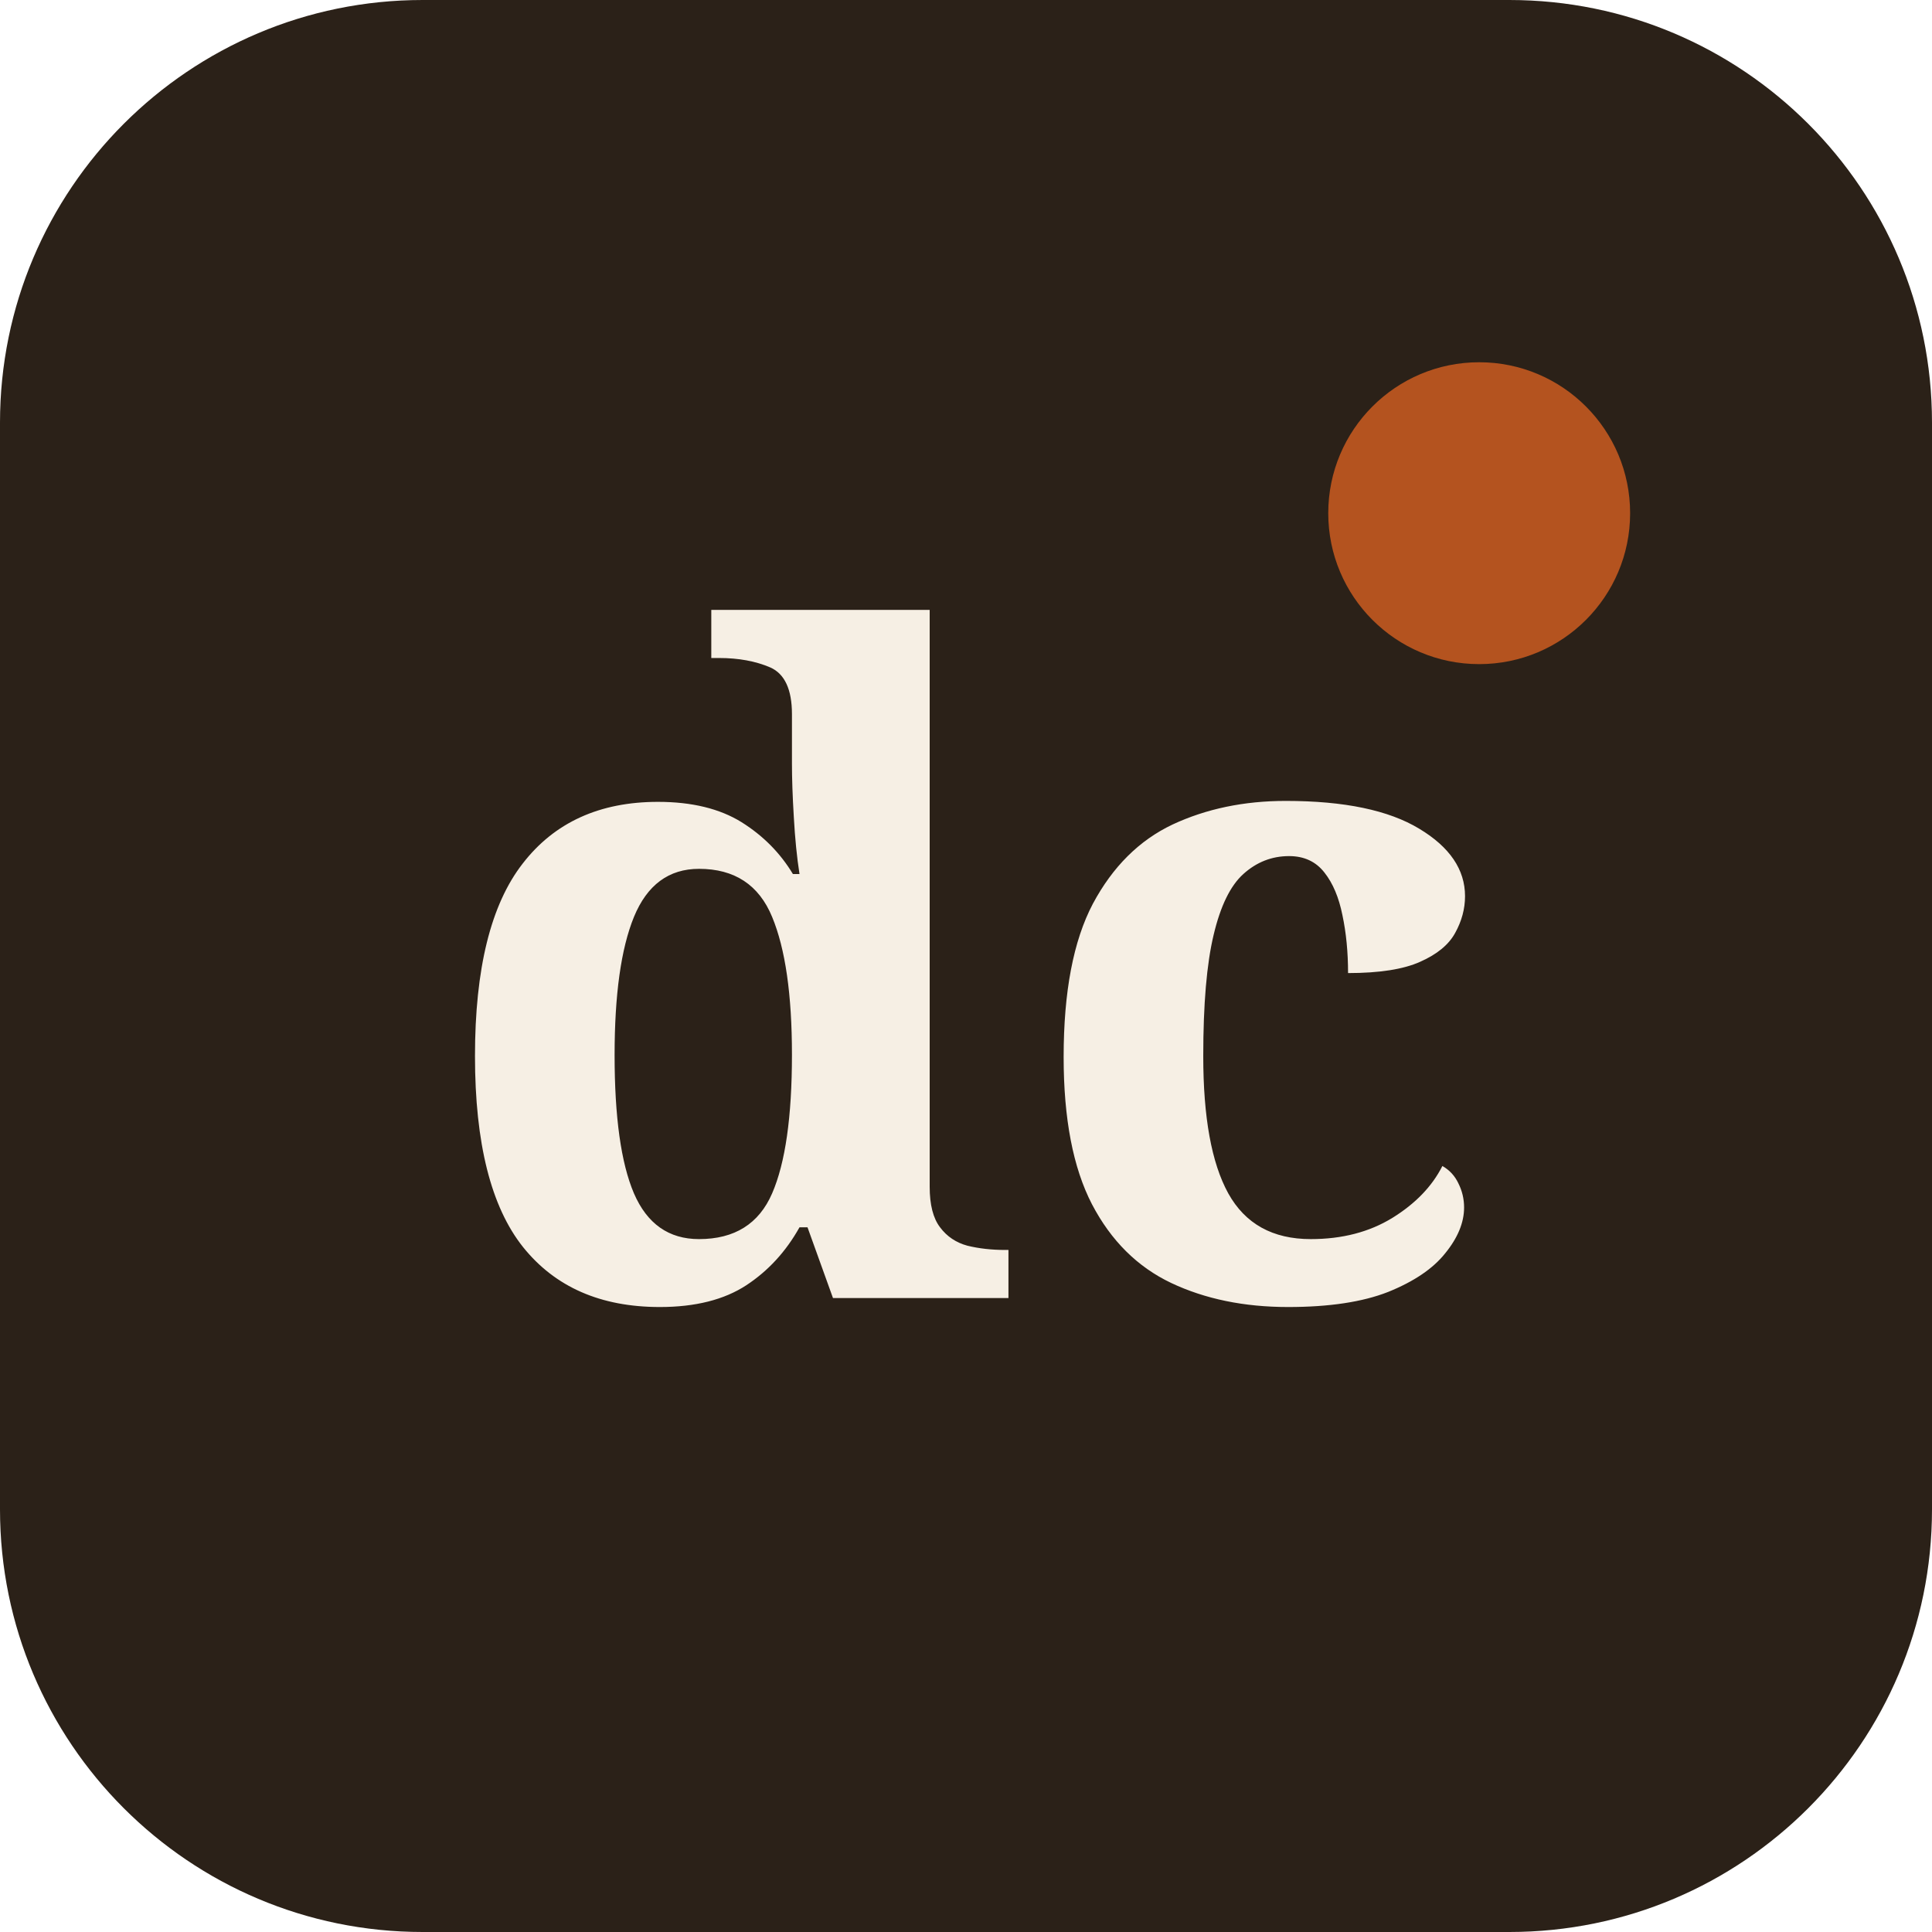
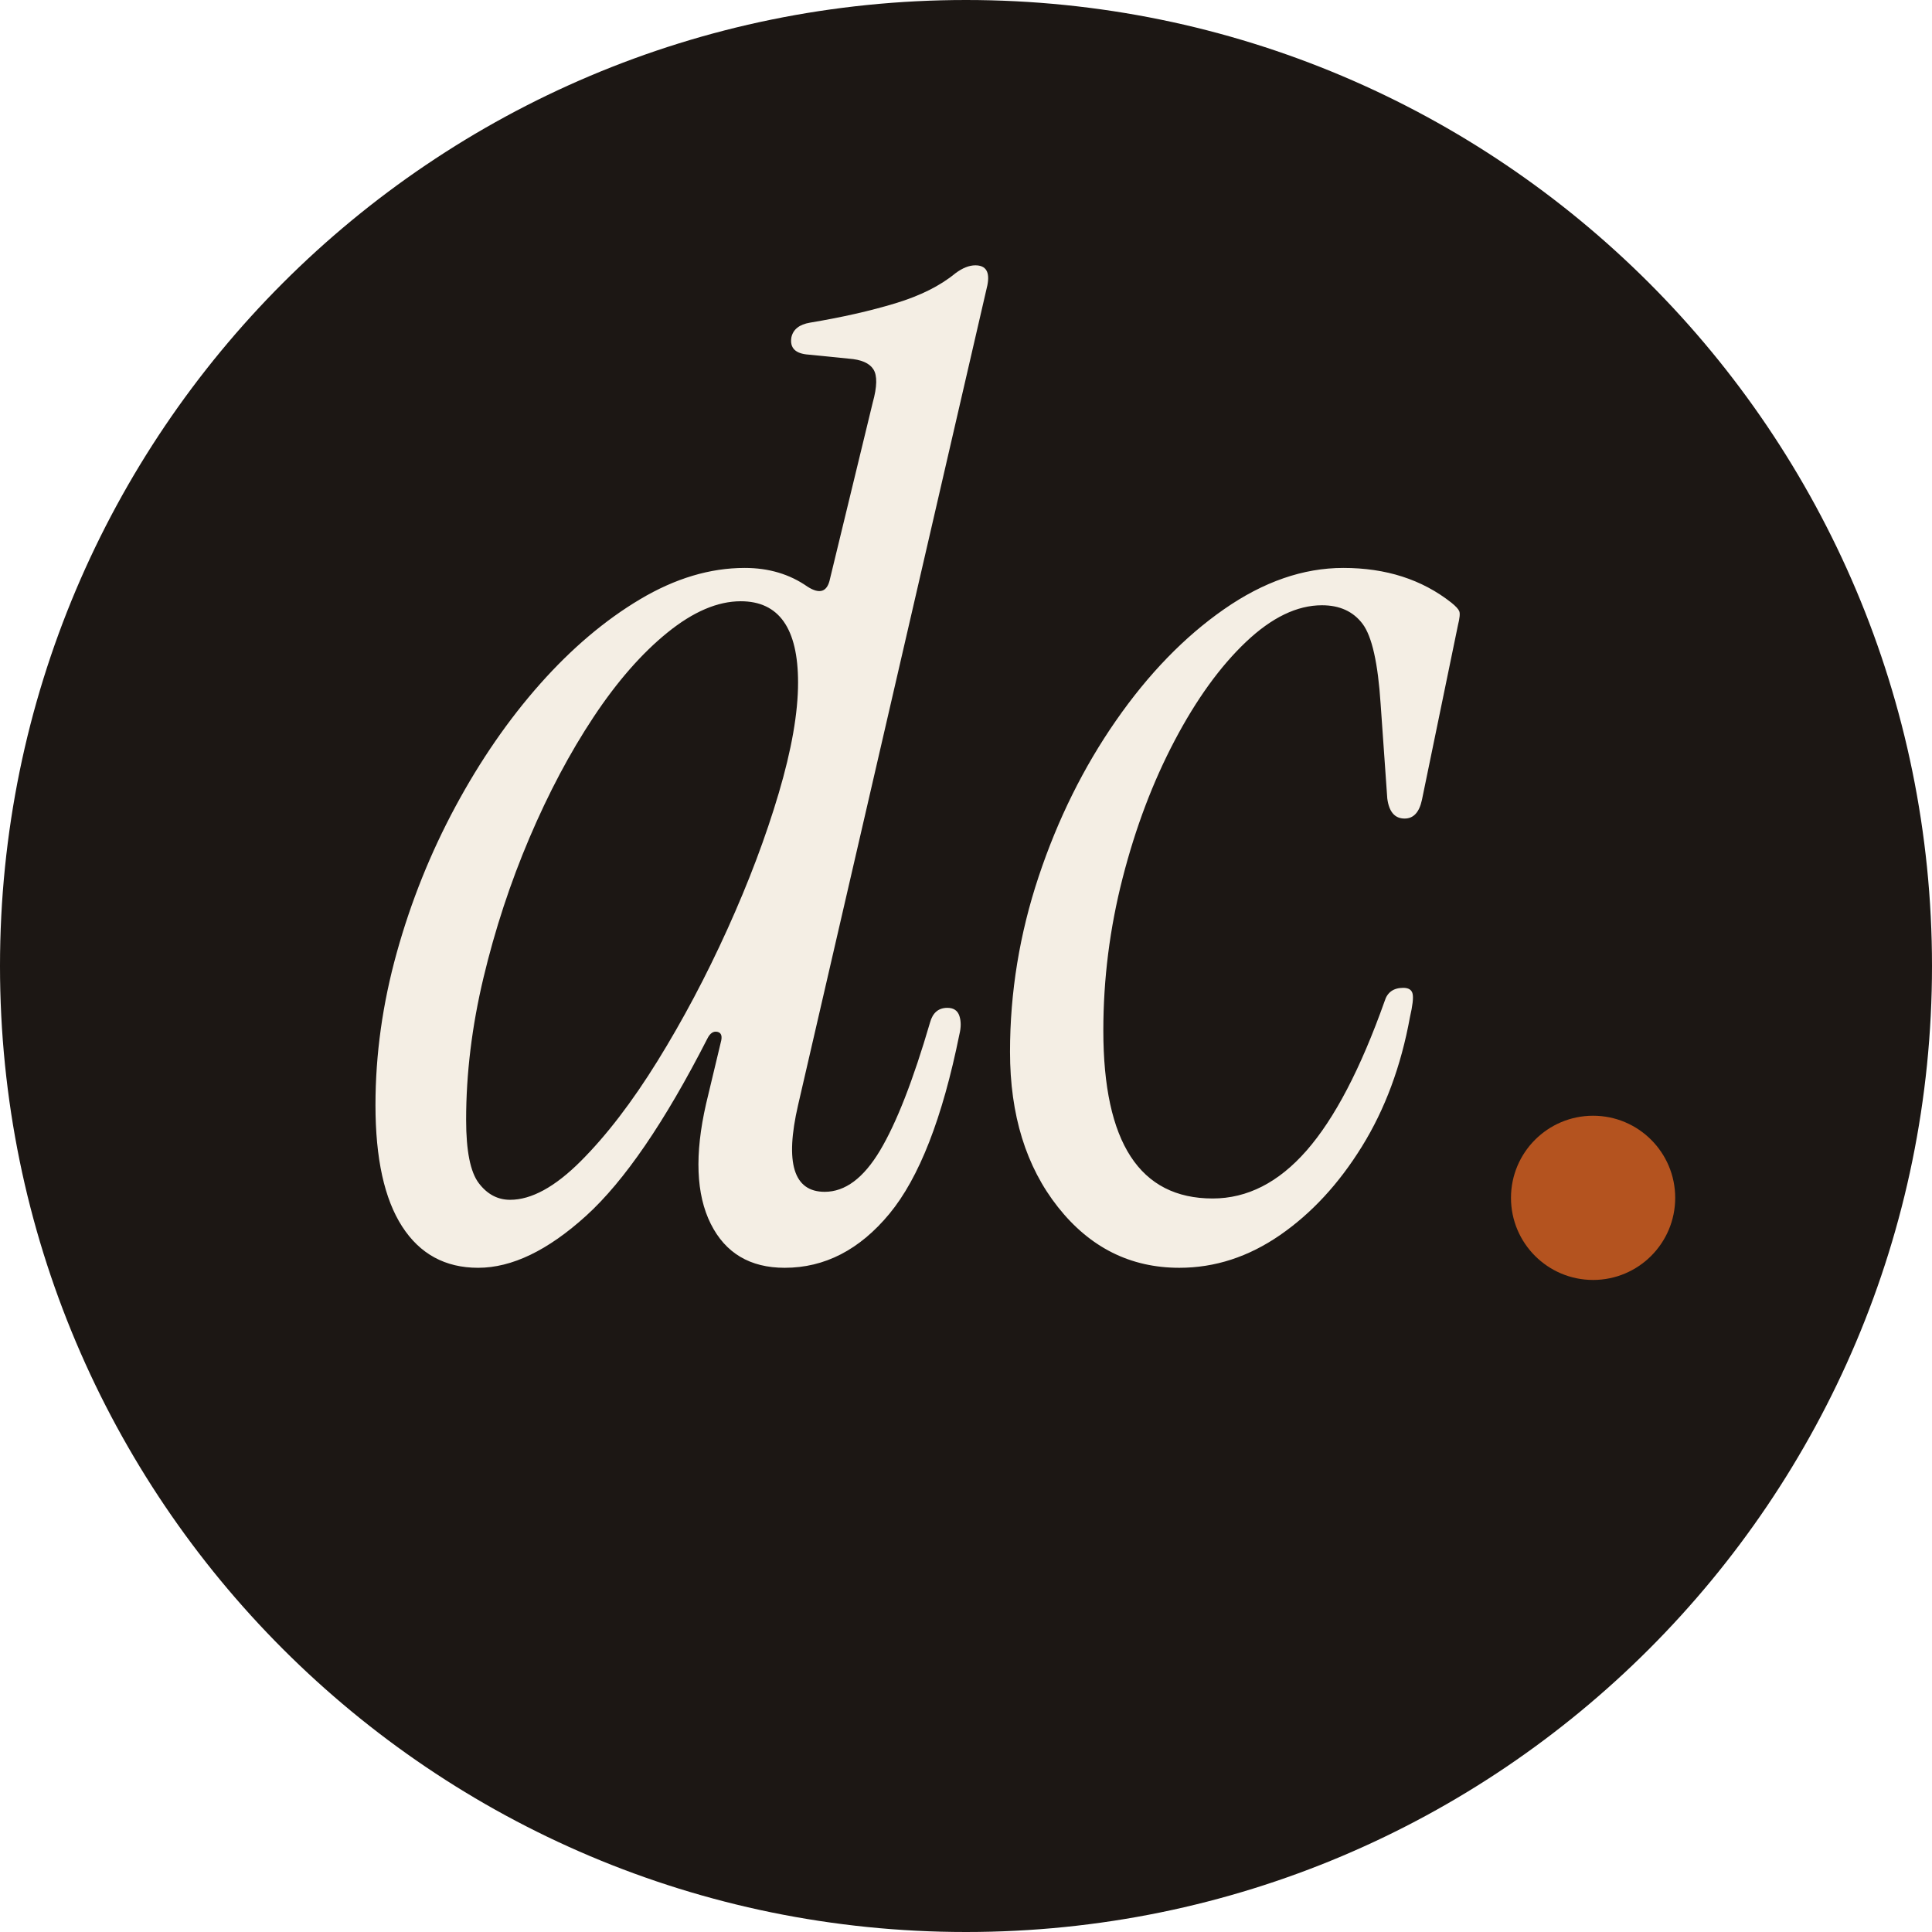
- <svg xmlns="http://www.w3.org/2000/svg" viewBox="0 0 64 64">
-   <rect width="64" height="64" rx="14" fill="#2b2118" />
-   <text x="32" y="43" text-anchor="middle" font-family="Georgia,serif" font-size="30" font-weight="700" fill="#f6efe4">dc</text>
-   <circle cx="49" cy="17" r="5" fill="#b4531f" />
+ <svg xmlns="http://www.w3.org/2000/svg" viewBox="0 0 120 120" width="120" height="120">
+   <circle cx="60" cy="60" r="60" fill="#1C1714" />
+   <path d="M29.697 78.745Q26.633 78.745 24.977 76.178Q23.321 73.612 23.321 68.644Q23.321 63.924 24.646 59.163Q25.971 54.402 28.289 50.096Q30.608 45.791 33.547 42.479Q36.487 39.167 39.757 37.221Q43.028 35.275 46.257 35.275Q48.493 35.275 50.149 36.434Q51.308 37.18 51.556 35.938L54.206 25.008Q54.62 23.518 54.247 22.938Q53.875 22.358 52.715 22.276L50.231 22.027Q48.989 21.944 49.155 20.951Q49.321 20.206 50.314 20.04Q53.295 19.543 55.613 18.839Q57.932 18.136 59.339 16.976Q60.002 16.48 60.581 16.48Q61.575 16.48 61.327 17.722L49.569 68.644Q48.327 74.026 51.225 74.026Q53.129 74.026 54.661 71.459Q56.193 68.892 57.766 63.51Q58.015 62.599 58.843 62.599Q59.422 62.599 59.588 63.096Q59.753 63.593 59.588 64.255Q58.015 72.038 55.241 75.392Q52.467 78.745 48.741 78.745Q45.512 78.745 44.146 76.013Q42.779 73.28 43.856 68.561L44.767 64.752Q44.932 64.172 44.56 64.09Q44.187 64.007 43.939 64.504Q39.964 72.287 36.404 75.516Q32.843 78.745 29.697 78.745ZM31.684 74.522Q33.671 74.522 36.073 72.121Q38.474 69.72 40.834 65.911Q43.193 62.102 45.181 57.714Q47.168 53.326 48.368 49.268Q49.569 45.211 49.569 42.396Q49.569 37.345 46.009 37.345Q43.856 37.345 41.455 39.291Q39.053 41.237 36.859 44.549Q34.665 47.861 32.885 52.042Q31.105 56.224 30.028 60.736Q28.952 65.249 28.952 69.554Q28.952 72.452 29.738 73.487Q30.525 74.522 31.684 74.522Z M73.25 78.745Q68.696 78.745 65.715 74.978Q62.734 71.21 62.734 65.332Q62.734 59.784 64.514 54.443Q66.295 49.103 69.317 44.756Q72.339 40.409 76.024 37.842Q79.708 35.275 83.434 35.275Q87.409 35.275 90.141 37.428Q90.555 37.759 90.638 37.966Q90.721 38.173 90.555 38.836L88.319 49.682Q88.071 50.842 87.243 50.842Q86.332 50.842 86.167 49.6L85.753 43.721Q85.504 39.912 84.635 38.753Q83.765 37.594 82.109 37.594Q79.791 37.594 77.39 39.871Q74.989 42.148 72.96 45.998Q70.931 49.848 69.731 54.526Q68.53 59.204 68.53 64.007Q68.53 74.44 75.32 74.44Q78.549 74.44 81.157 71.459Q83.765 68.478 86.001 62.185Q86.249 61.357 87.16 61.357Q87.657 61.357 87.74 61.73Q87.823 62.102 87.574 63.179Q86.746 67.733 84.593 71.21Q82.441 74.688 79.501 76.717Q76.562 78.745 73.25 78.745Z" fill="#F4EEE4" />
+   <circle cx="98.95" cy="74.40" r="5.10" fill="#B4531F" />
</svg>
